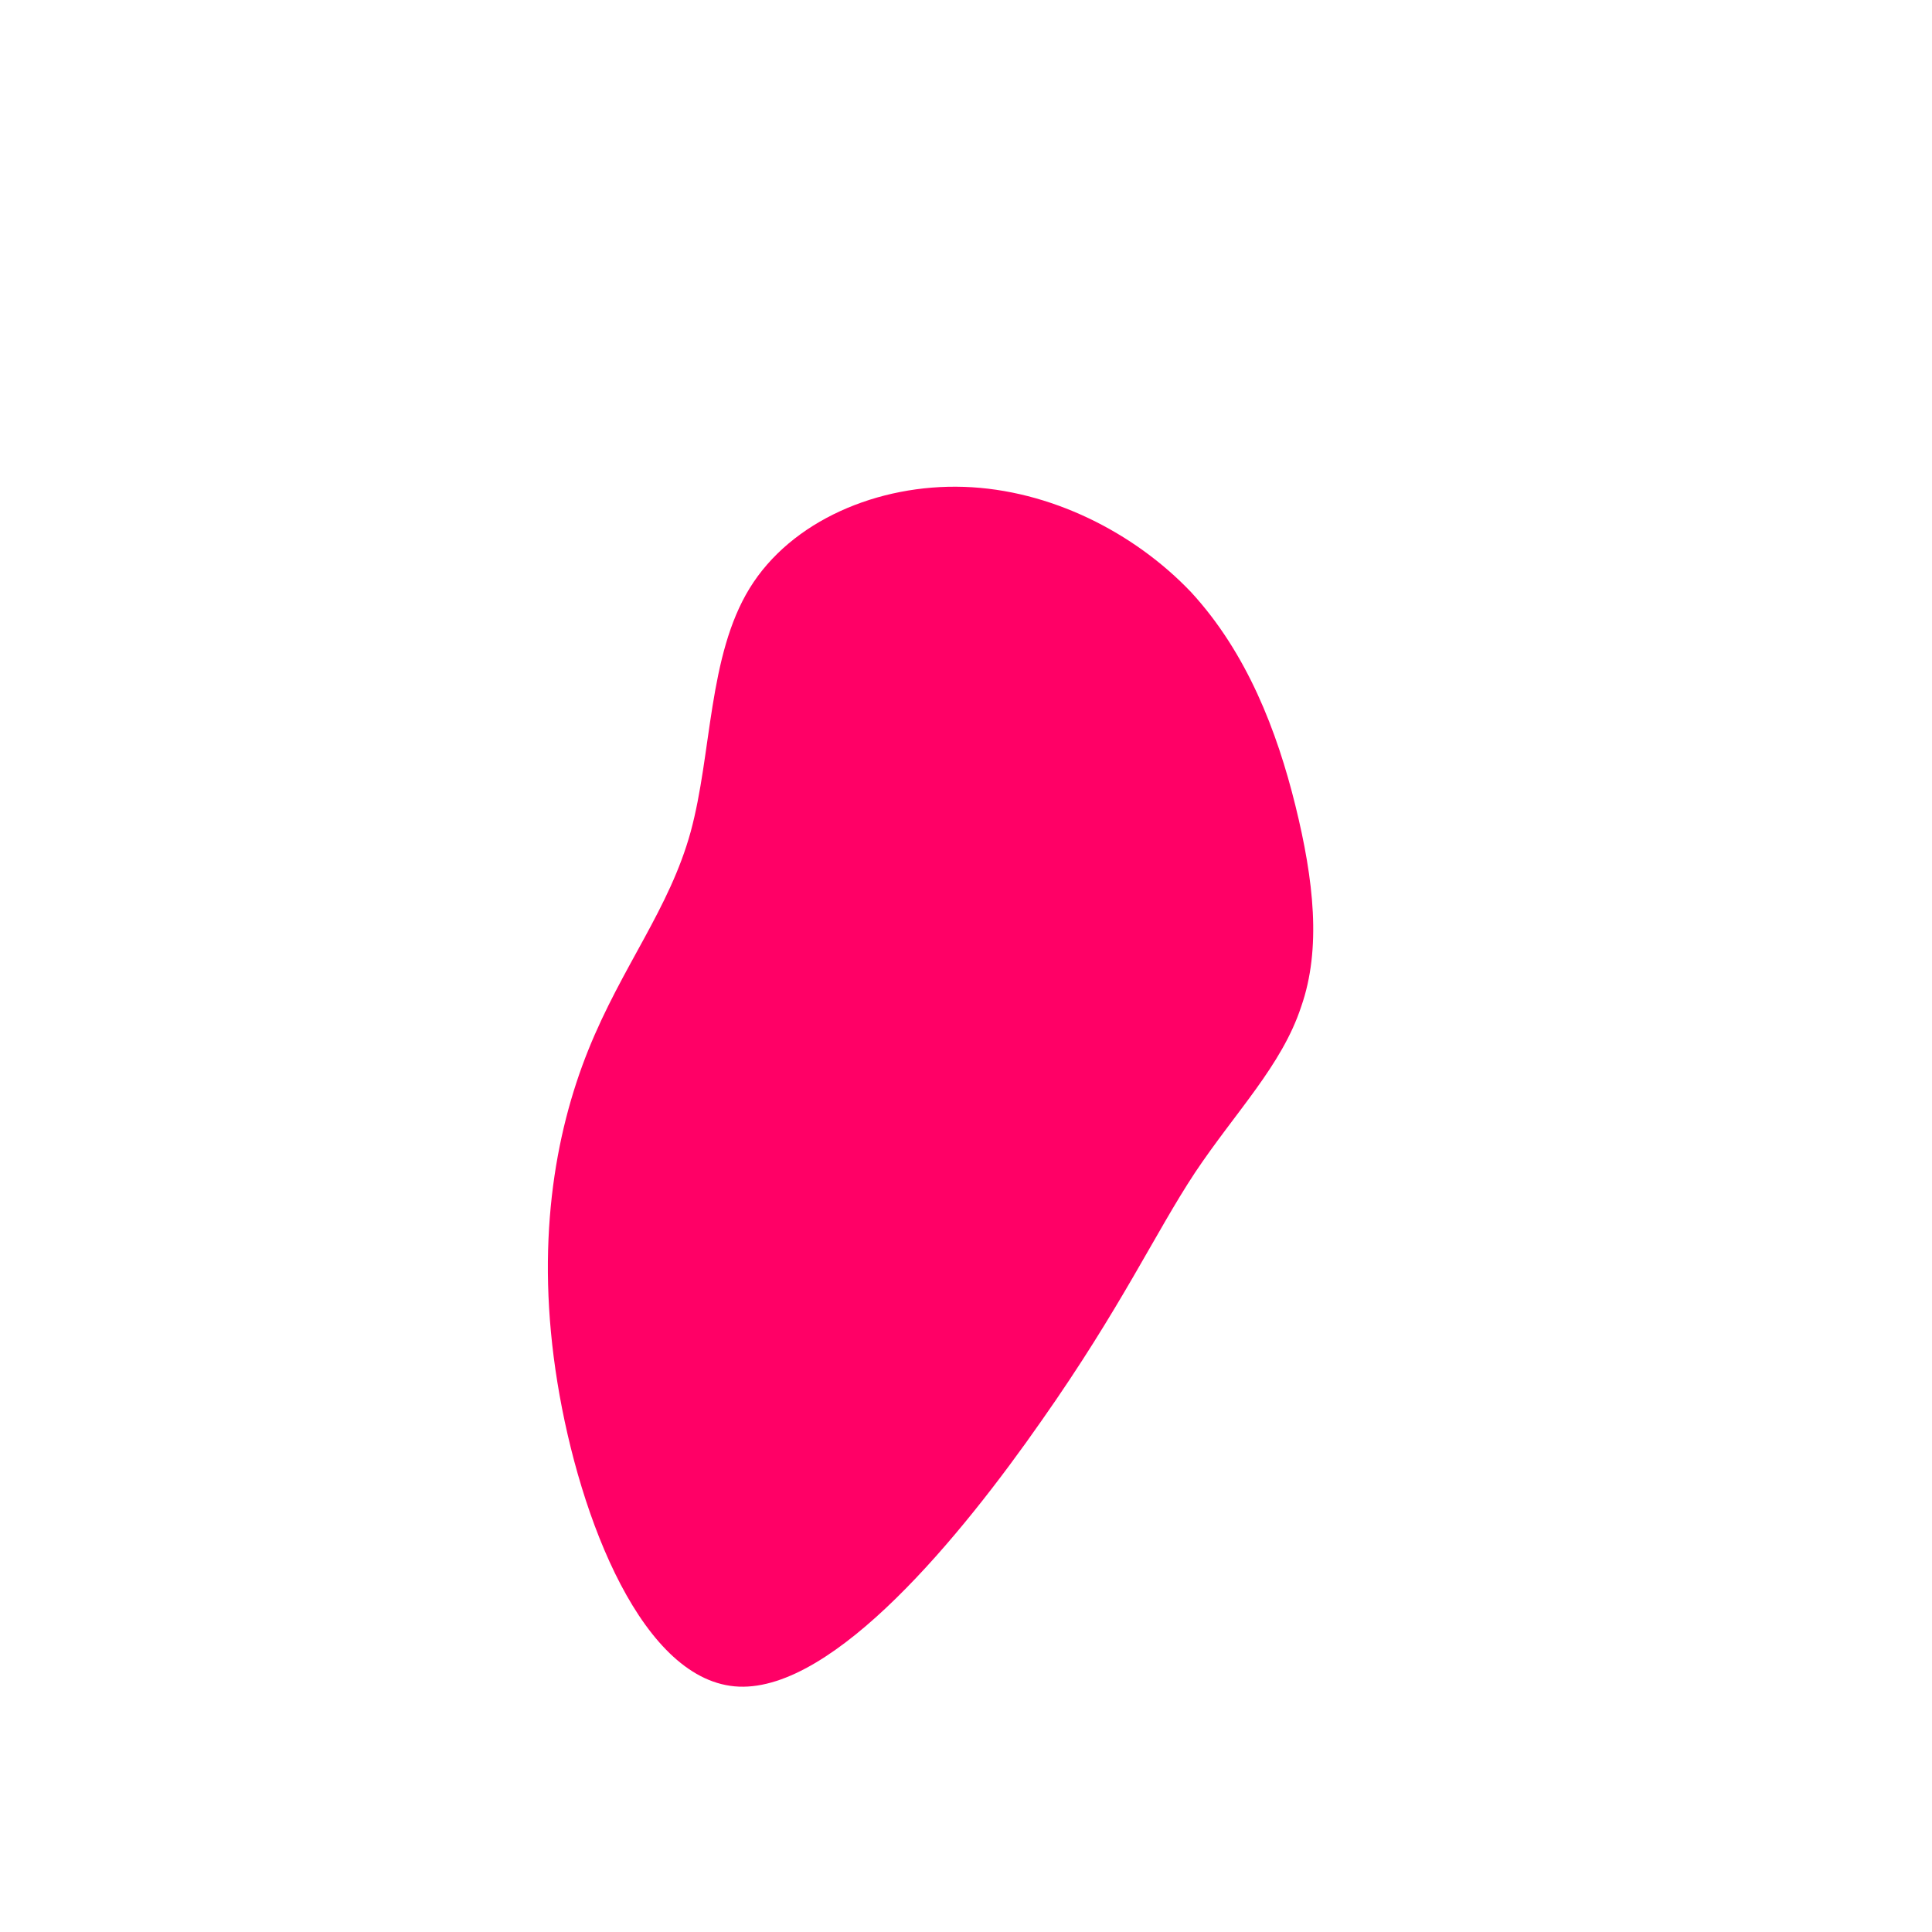
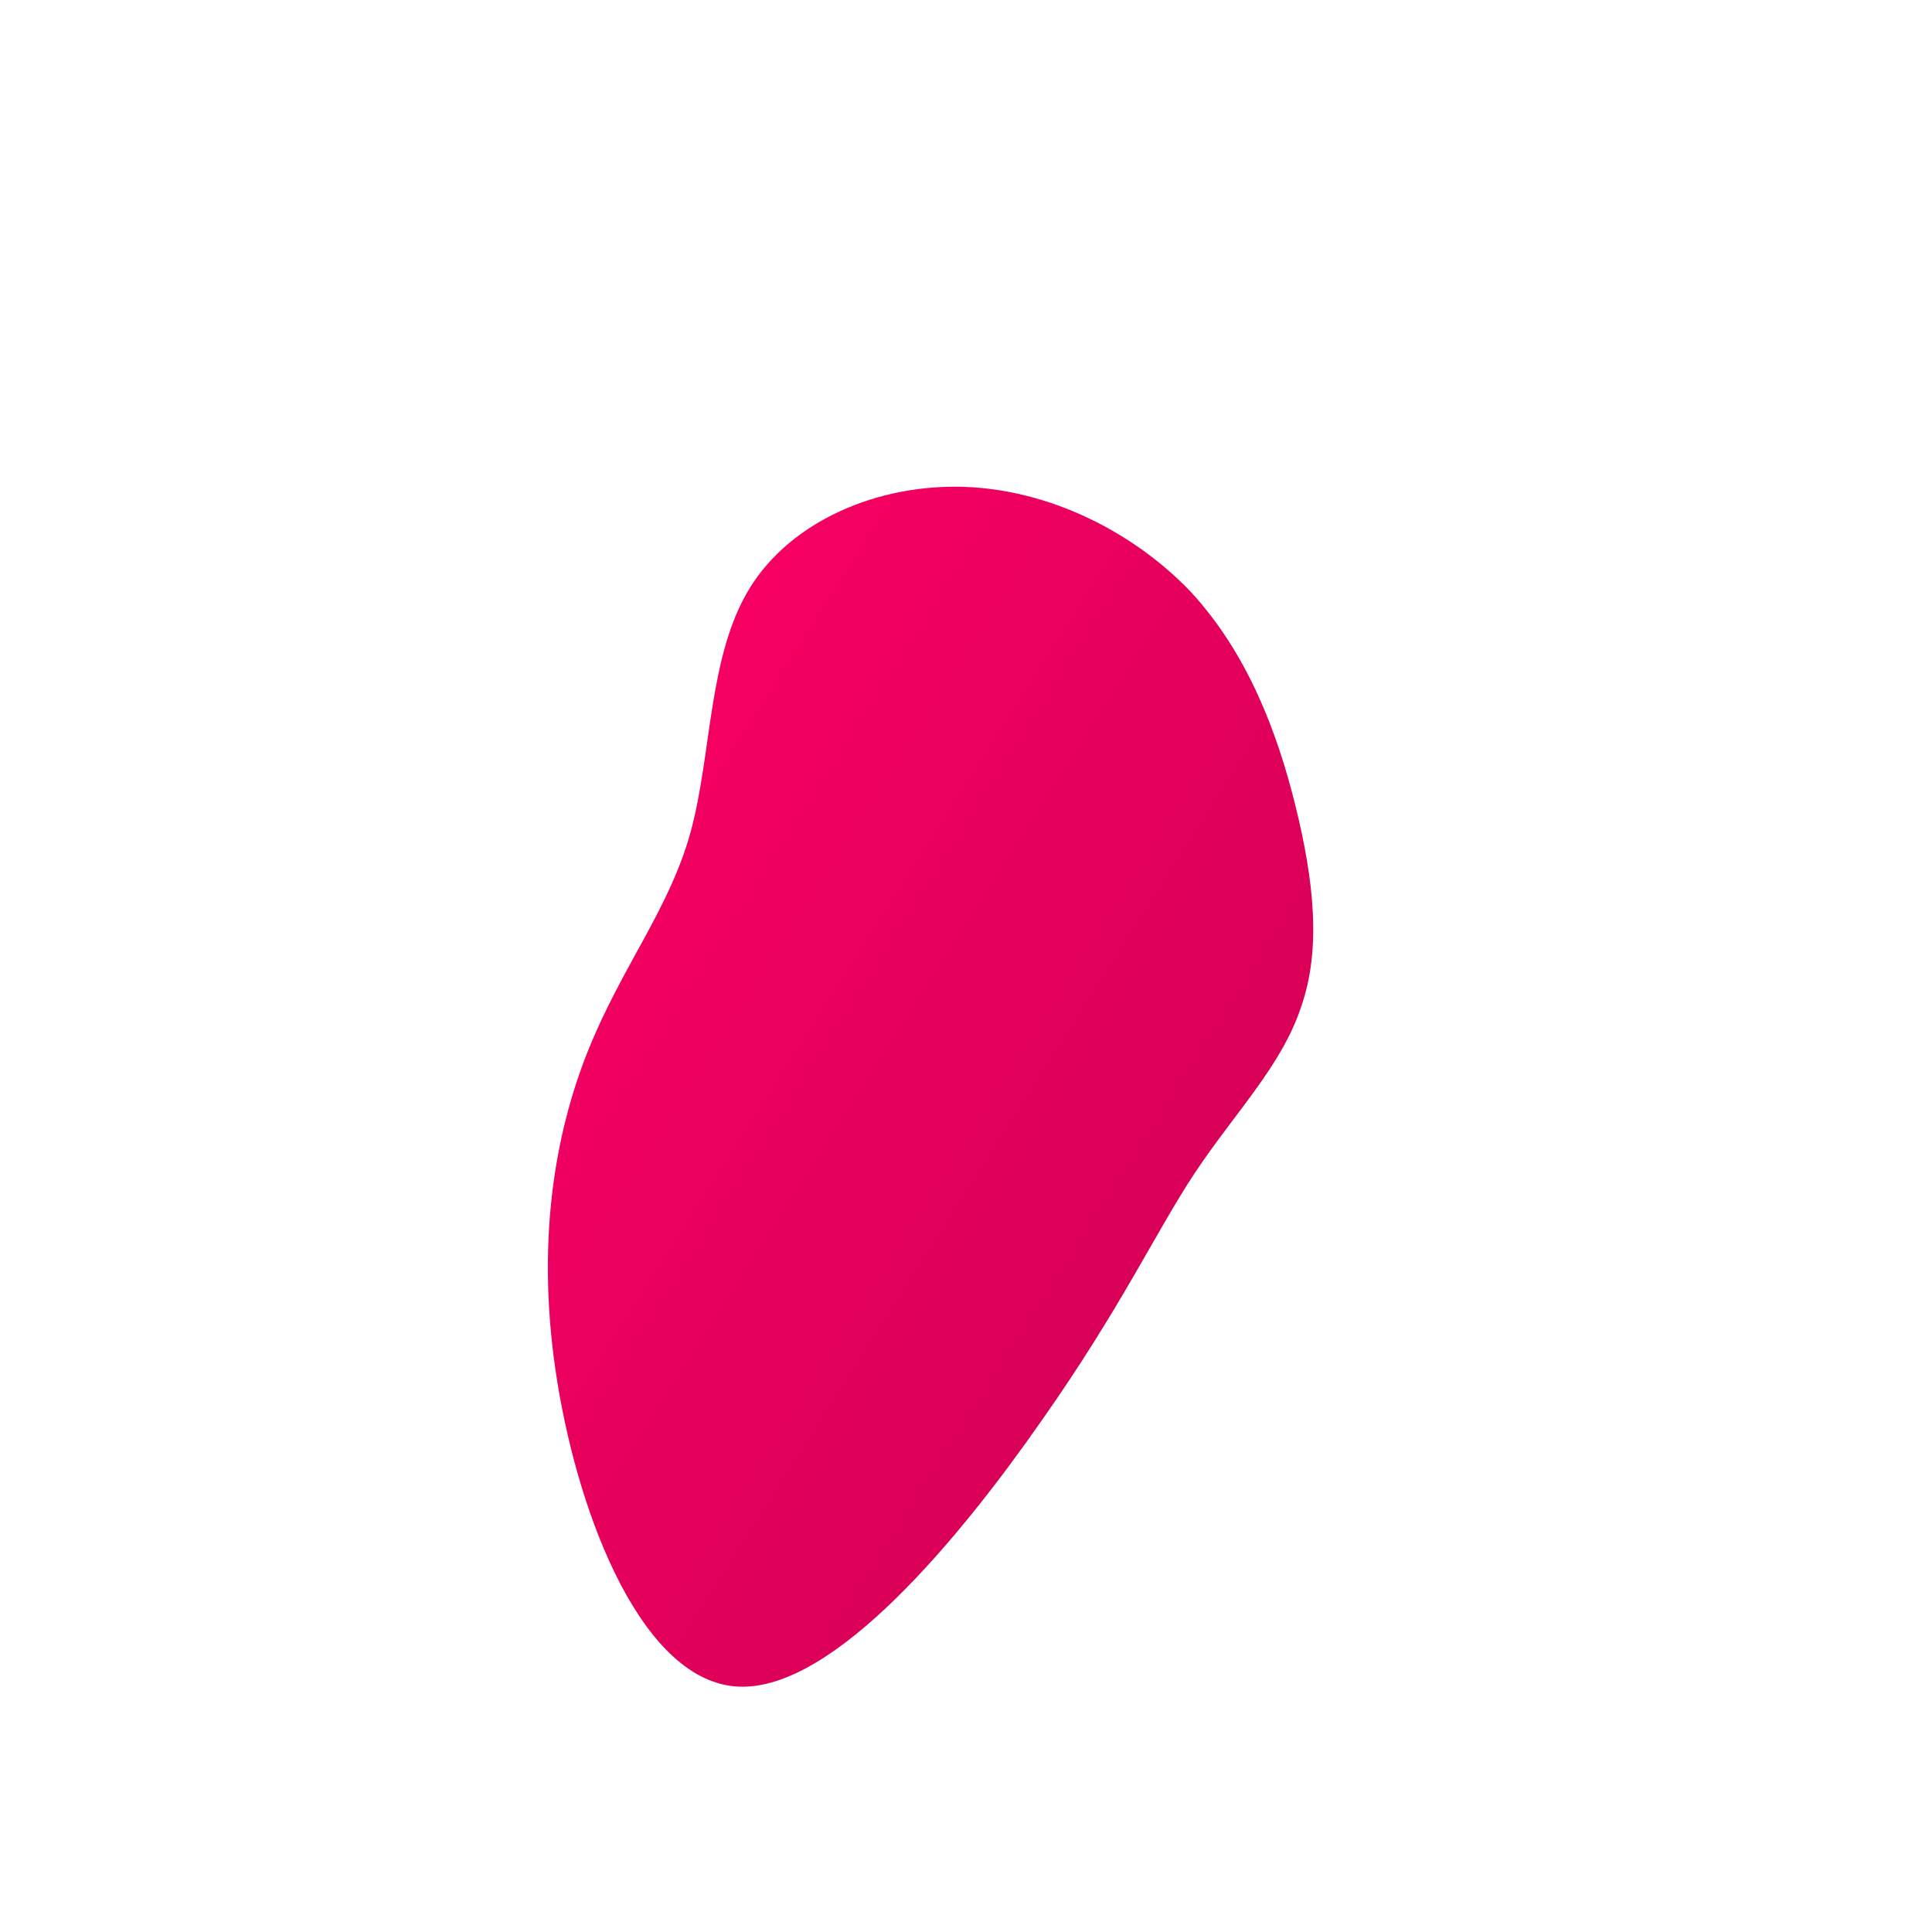
<svg xmlns="http://www.w3.org/2000/svg" viewBox="0 0 200 200">
+   <style type="text/css">
+         path{fill:url(#MyGradient)}
+       </style>
+   <defs>
+     <linearGradient id="MyGradient" x1="0" x2="2" y1="0" y2="2">
+       <stop offset="0%" stop-color="#FF0066" />
+       <stop offset="25%" stop-color="#e4005b" />
+       <stop offset="50%" stop-color="#ca0051" />
+       <stop offset="75%" stop-color="#b10046" />
+       <stop offset="100%" stop-color="#98003C" />
+     </linearGradient>
+   </defs>
  <path fill="#FF0066" d="M23.3,-38.7C29.1,-32.4,32.2,-24.3,34.1,-16.6C36,-8.9,36.8,-1.8,34.7,4.2C32.7,10.3,27.9,15.1,23.7,21.4C19.6,27.6,16.1,35.3,7.8,47.1C-0.5,59,-13.6,75,-23.5,74.6C-33.4,74.2,-40,57.3,-42.3,43.1C-44.6,28.9,-42.6,17.4,-39.1,8.7C-35.6,0,-30.7,-5.9,-28.5,-13.9C-26.3,-22,-26.7,-32.1,-22.4,-39.1C-18.1,-46.1,-9.1,-49.9,-0.2,-49.6C8.7,-49.3,17.4,-44.9,23.3,-38.7Z" transform="translate(100 100)" />
</svg>
